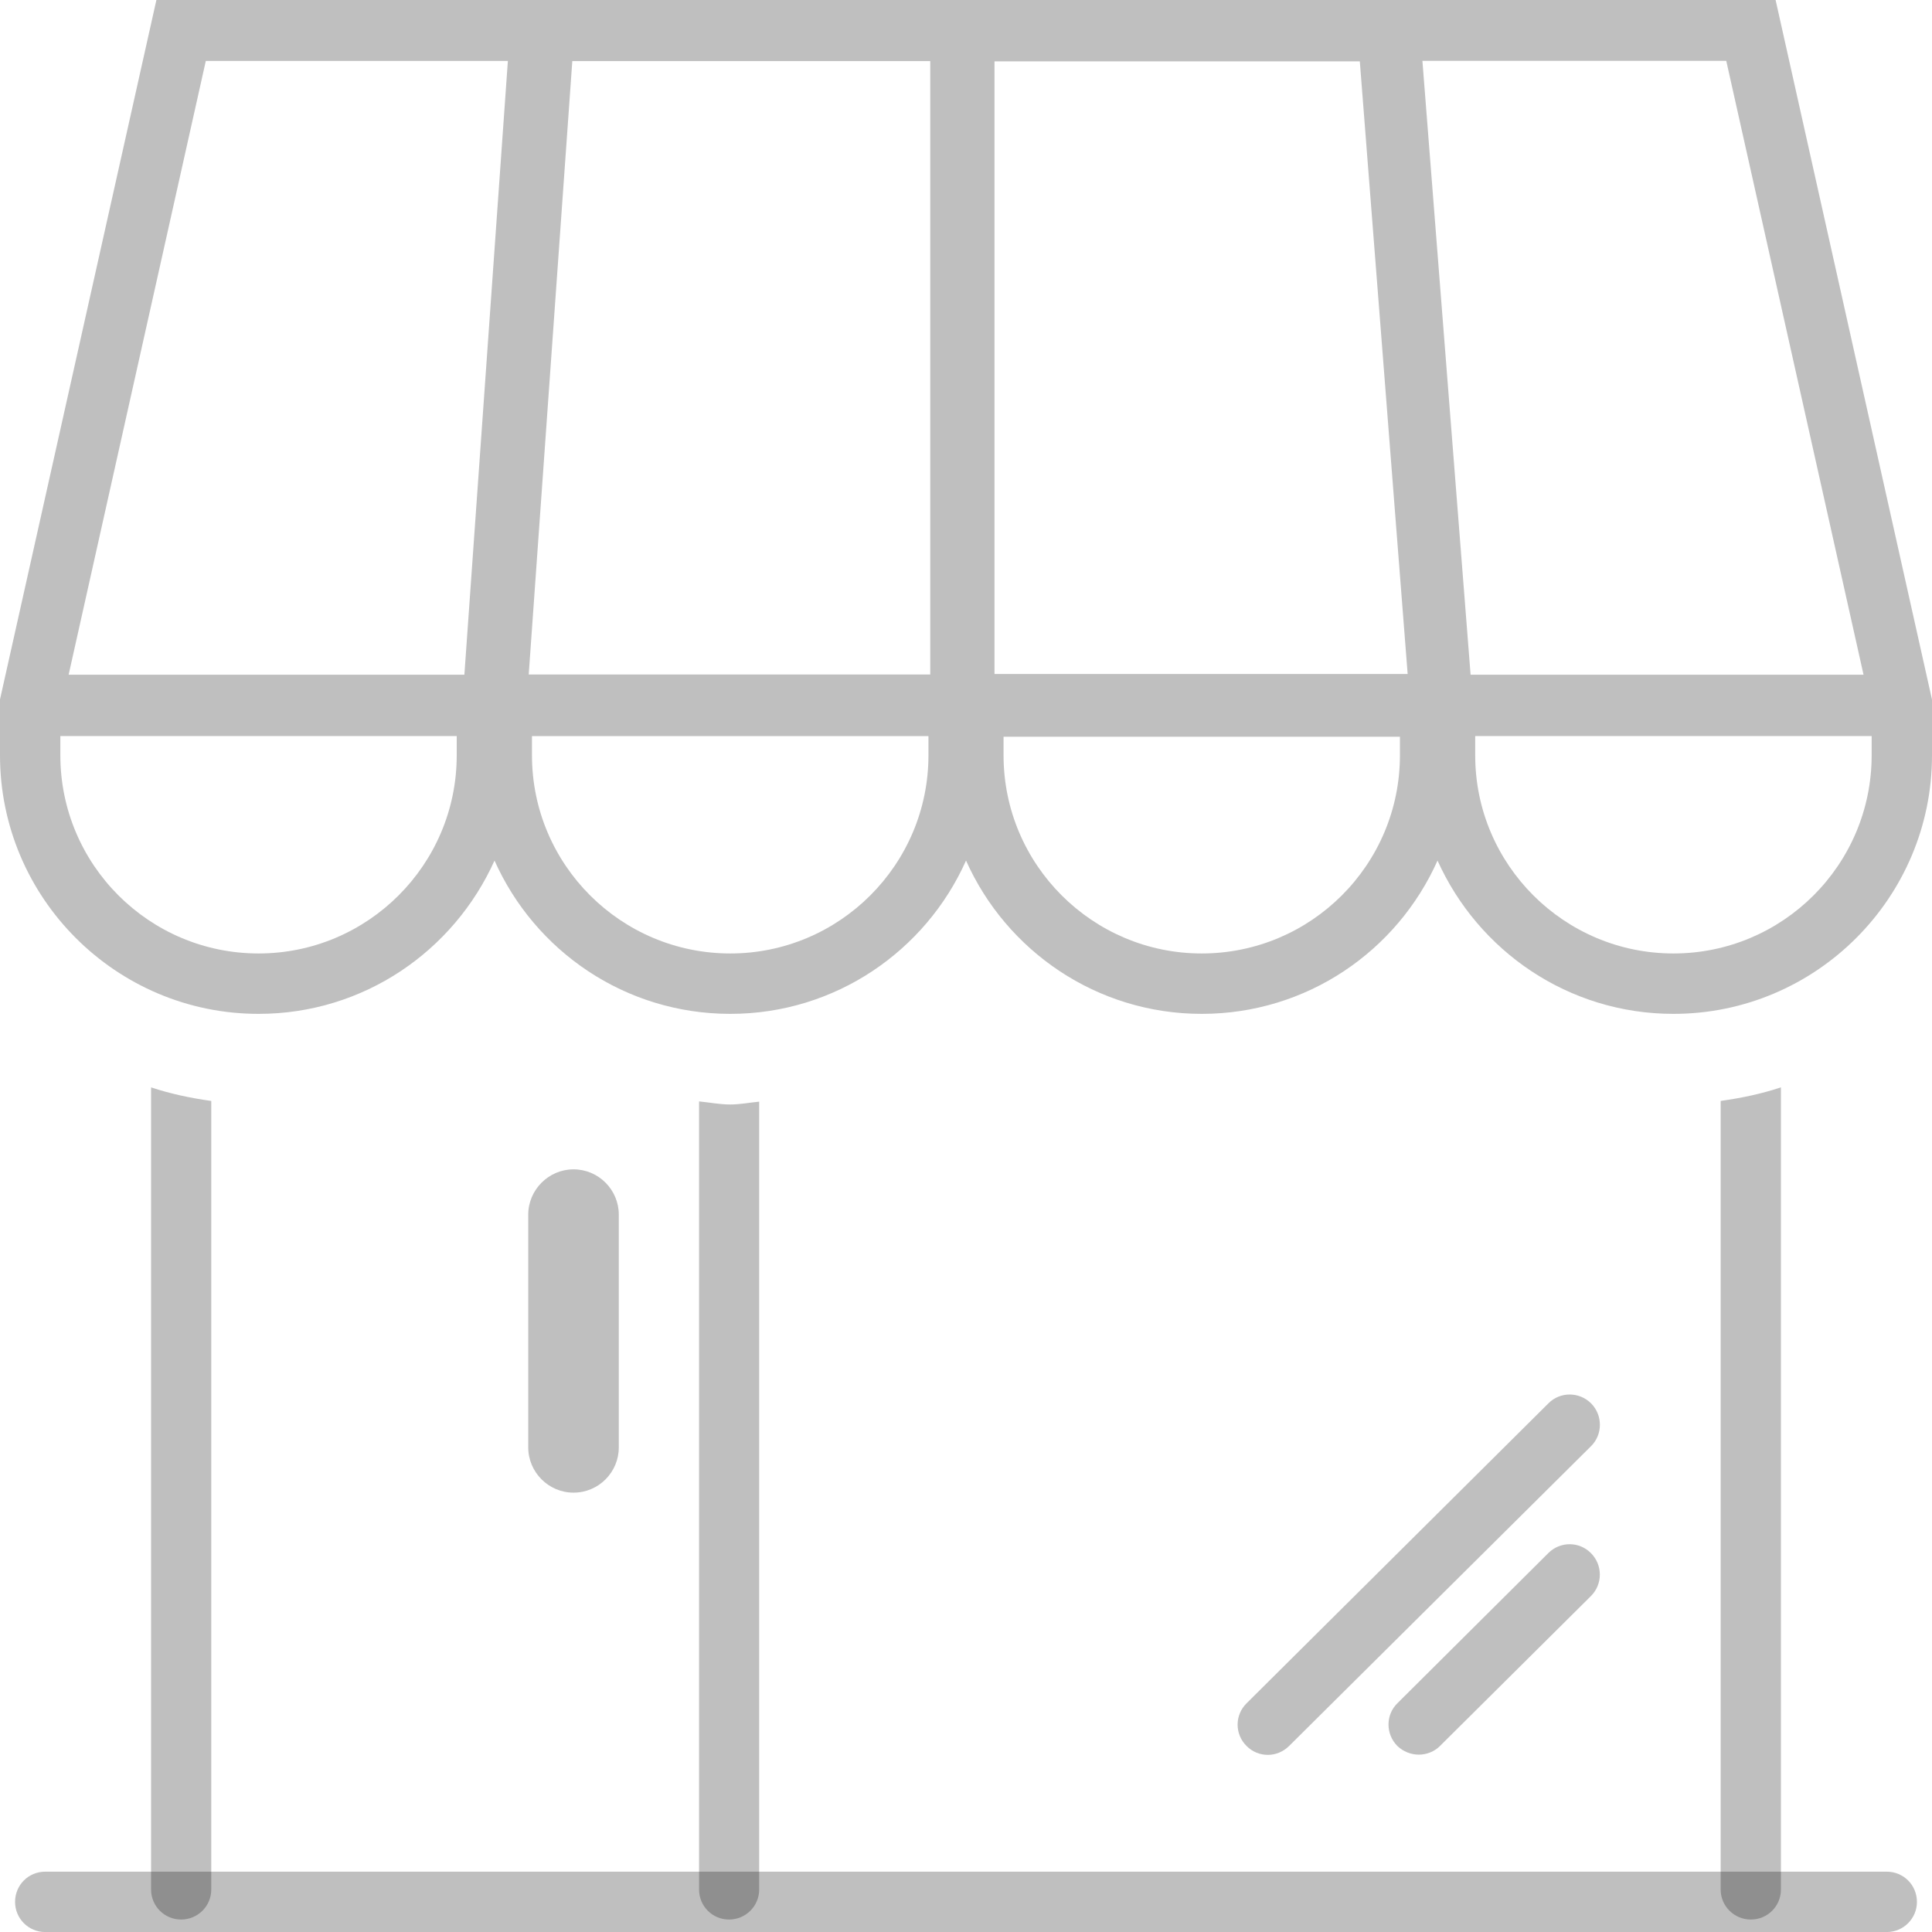
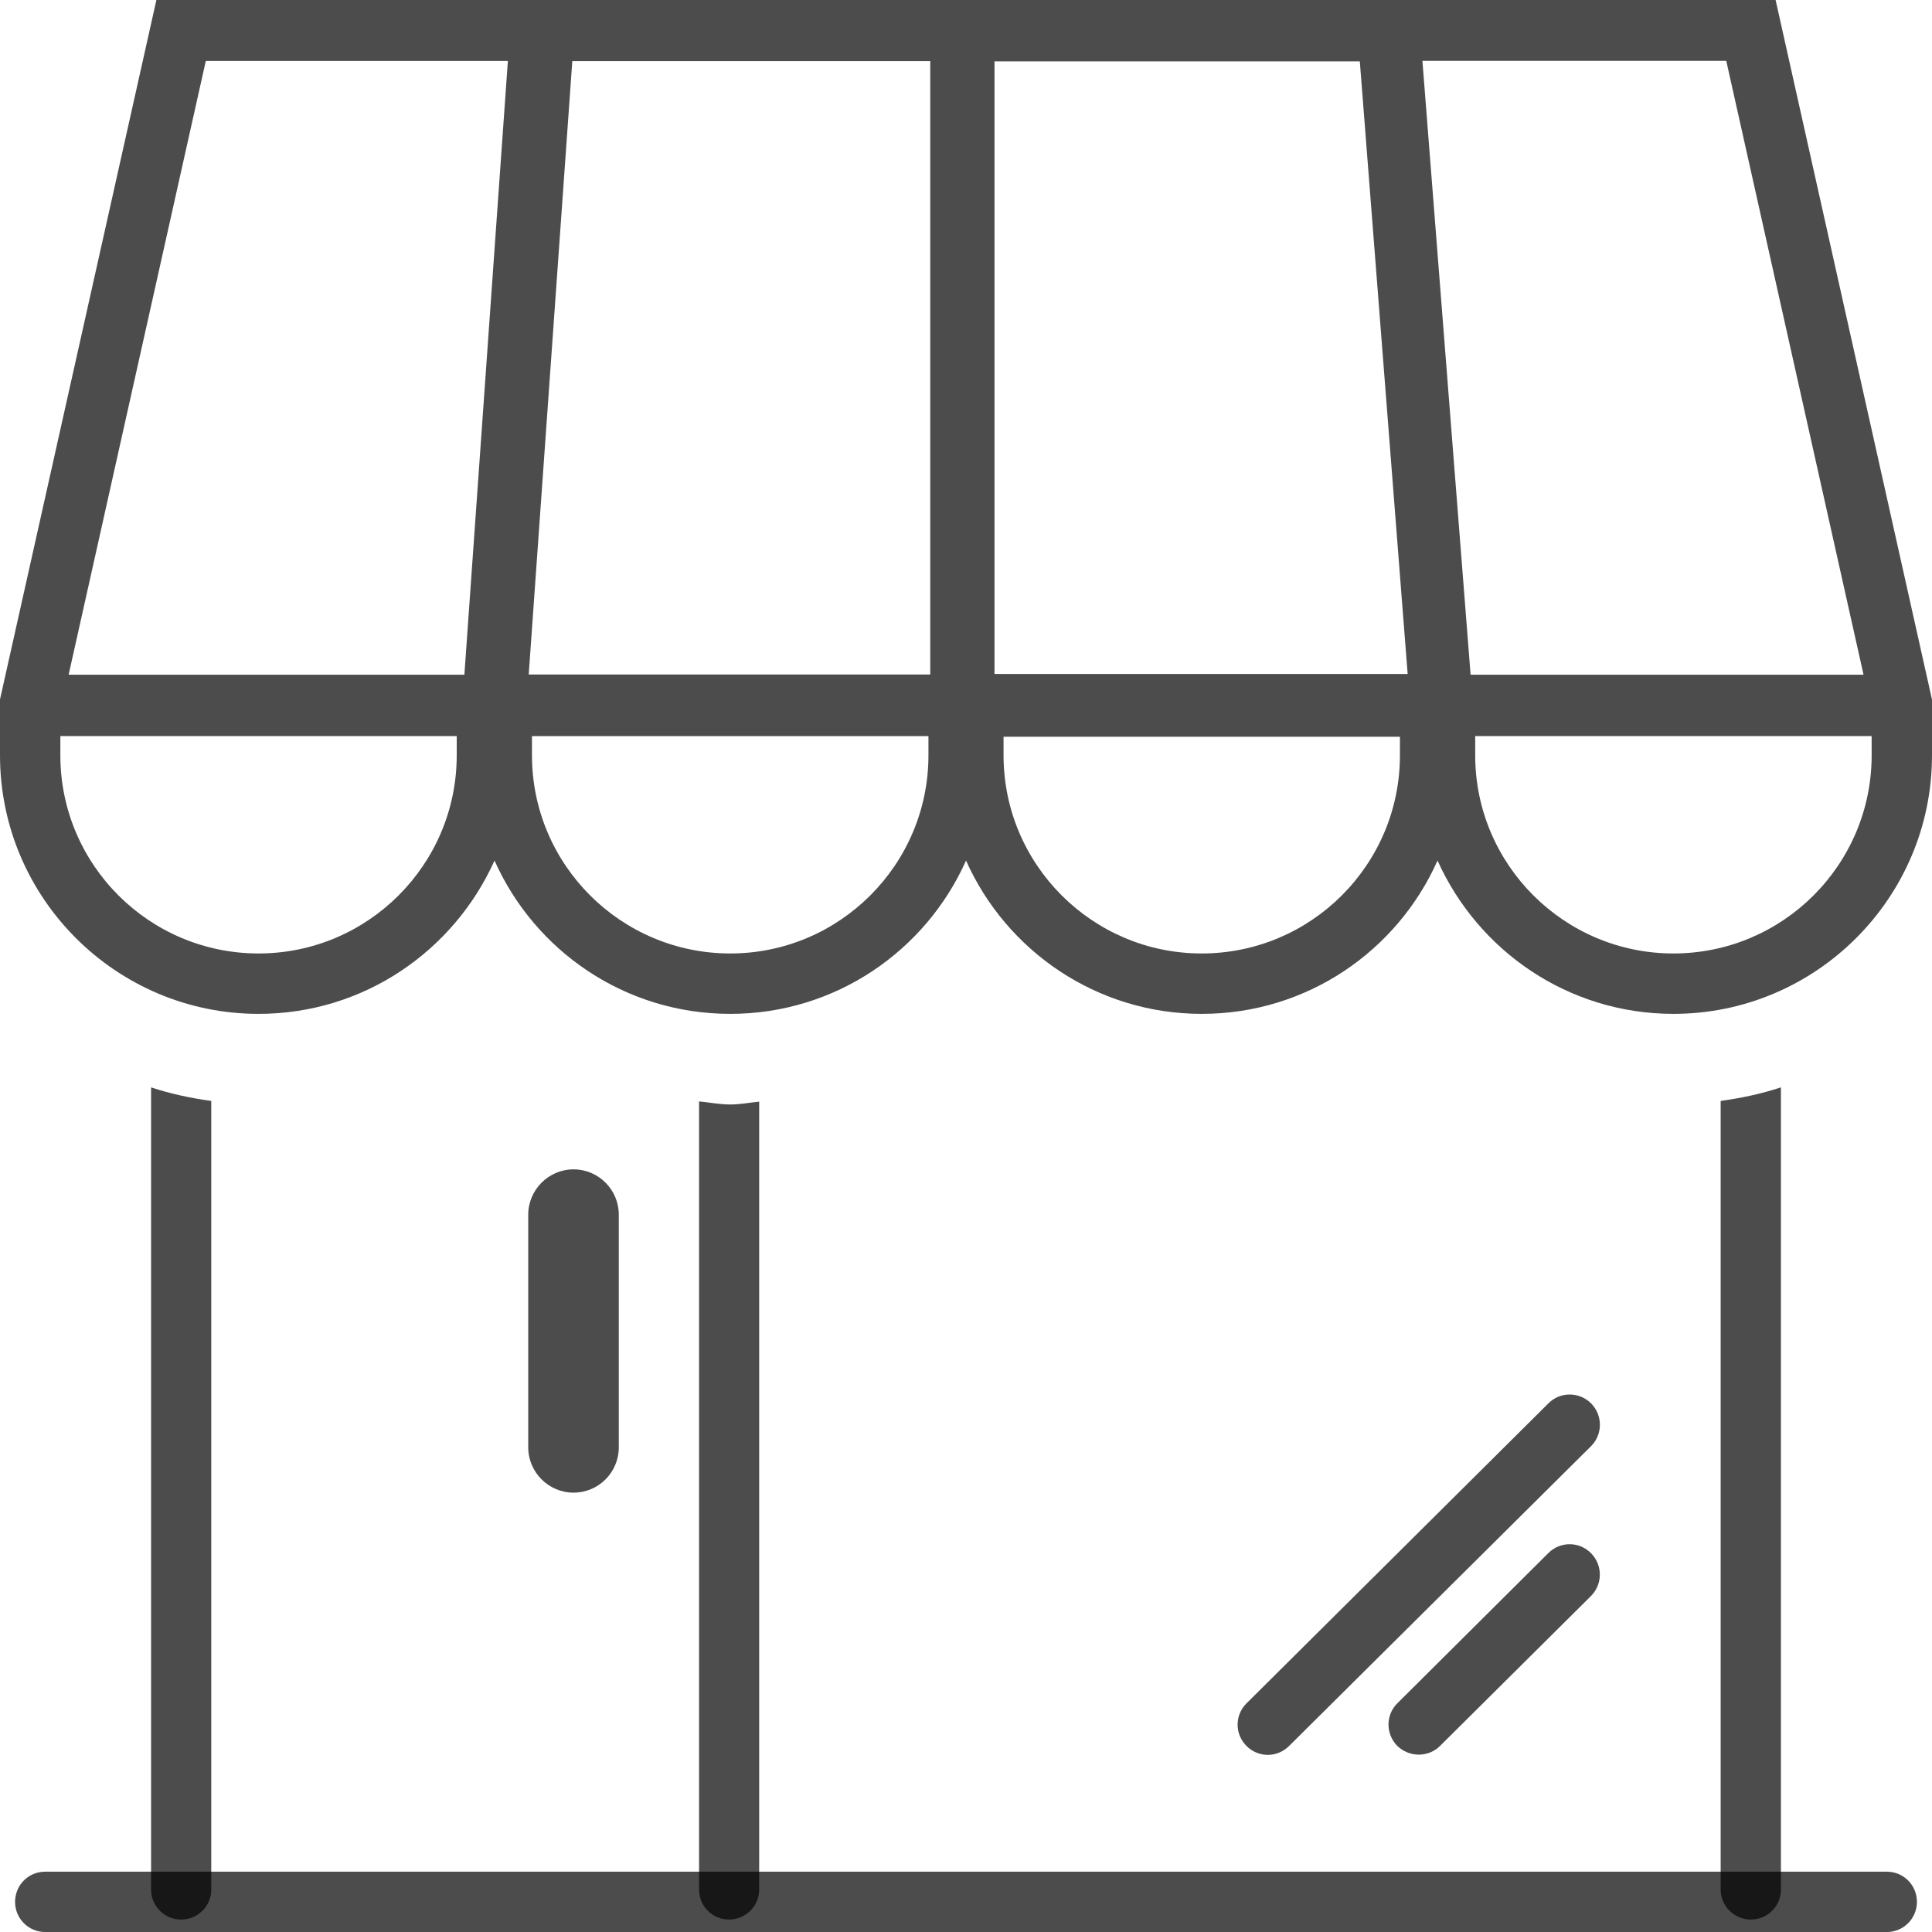
<svg xmlns="http://www.w3.org/2000/svg" version="1.1" id="Layer_1" x="0px" y="0px" width="80px" height="80px" viewBox="0 0 80 80" enable-background="new 0 0 80 80" xml:space="preserve">
  <g id="store_1_">
    <g>
      <g>
-         <path fill="rgba(0,0,0,0.25)" d="M78.125,80.002H1.875c-0.698,0-1.251-0.562-1.251-1.248c0-0.699,0.553-1.252,1.251-1.252h76.25     c0.695,0,1.251,0.553,1.251,1.252C79.376,79.439,78.82,80.002,78.125,80.002z" />
+         <path fill="rgba(0,0,0,0.70)" d="M78.125,80.002H1.875c-0.698,0-1.251-0.562-1.251-1.248c0-0.699,0.553-1.252,1.251-1.252h76.25     c0.695,0,1.251,0.553,1.251,1.252C79.376,79.439,78.82,80.002,78.125,80.002z" />
      </g>
      <g>
-         <path fill="rgba(0,0,0,0.25)" d="M23.748,61.807c-1.031,0-1.875-0.844-1.875-1.875v-9.637c0-1.025,0.844-1.875,1.875-1.875     c1.041,0,1.875,0.85,1.875,1.875v9.637C25.623,60.963,24.789,61.807,23.748,61.807z" />
+         <path fill="rgba(0,0,0,0.70)" d="M23.748,61.807c-1.031,0-1.875-0.844-1.875-1.875v-9.637c0-1.025,0.844-1.875,1.875-1.875     c1.041,0,1.875,0.85,1.875,1.875v9.637C25.623,60.963,24.789,61.807,23.748,61.807z" />
      </g>
      <g>
-         <path fill="rgba(0,0,0,0.25)" d="M52.501,72.666c-0.323,0-0.646-0.125-0.886-0.371c-0.491-0.488-0.491-1.273,0-1.762l12.502-12.424     c0.488-0.492,1.28-0.482,1.765,0c0.491,0.494,0.485,1.293,0,1.773L53.381,72.295C53.135,72.541,52.812,72.666,52.501,72.666z" />
-         <path fill="rgba(0,0,0,0.25)" d="M58.75,72.656c-0.319,0-0.646-0.123-0.895-0.365c-0.482-0.494-0.482-1.289,0.013-1.768l6.249-6.217     c0.488-0.486,1.28-0.486,1.765,0.01c0.485,0.49,0.485,1.279,0,1.768l-6.249,6.207C59.394,72.533,59.07,72.656,58.75,72.656z" />
+         <path fill="rgba(0,0,0,0.70)" d="M52.501,72.666c-0.323,0-0.646-0.125-0.886-0.371c-0.491-0.488-0.491-1.273,0-1.762l12.502-12.424     c0.488-0.492,1.28-0.482,1.765,0c0.491,0.494,0.485,1.293,0,1.773L53.381,72.295C53.135,72.541,52.812,72.666,52.501,72.666z" />
+         <path fill="rgba(0,0,0,0.70)" d="M58.75,72.656c-0.319,0-0.646-0.123-0.895-0.365c-0.482-0.494-0.482-1.289,0.013-1.768l6.249-6.217     c0.488-0.486,1.28-0.486,1.765,0.01c0.485,0.49,0.485,1.279,0,1.768l-6.249,6.207C59.394,72.533,59.07,72.656,58.75,72.656z" />
      </g>
    </g>
    <g>
-       <path fill="rgba(0,0,0,0.25)" d="M6.256,78.242c0,0.689,0.556,1.242,1.244,1.242c0.686,0,1.248-0.553,1.248-1.242V45.588    c-0.854-0.119-1.694-0.297-2.492-0.562V78.242z" />
-       <path fill="rgba(0,0,0,0.25)" d="M28.947,45.607v32.635c0,0.689,0.553,1.242,1.241,1.242c0.686,0,1.248-0.553,1.248-1.242V45.617    c-0.407,0.039-0.792,0.117-1.196,0.117C29.794,45.734,29.374,45.648,28.947,45.607z" />
-       <path fill="rgba(0,0,0,0.25)" d="M71.249,78.242c0,0.689,0.562,1.242,1.251,1.242s1.244-0.553,1.244-1.242V45.025    c-0.798,0.266-1.639,0.443-2.495,0.562V78.242z" />
+       <path fill="rgba(0,0,0,0.70)" d="M6.256,78.242c0,0.689,0.556,1.242,1.244,1.242c0.686,0,1.248-0.553,1.248-1.242V45.588    c-0.854-0.119-1.694-0.297-2.492-0.562V78.242z" />
+       <path fill="rgba(0,0,0,0.70)" d="M28.947,45.607v32.635c0,0.689,0.553,1.242,1.241,1.242c0.686,0,1.248-0.553,1.248-1.242V45.617    c-0.407,0.039-0.792,0.117-1.196,0.117C29.794,45.734,29.374,45.648,28.947,45.607z" />
+       <path fill="rgba(0,0,0,0.70)" d="M71.249,78.242c0,0.689,0.562,1.242,1.251,1.242s1.244-0.553,1.244-1.242V45.025    c-0.798,0.266-1.639,0.443-2.495,0.562V78.242z" />
    </g>
-     <path fill="rgba(0,0,0,0.25)" d="M73.524,0H6.476L0,28.961v2.314c0,5.903,4.804,10.707,10.707,10.707c4.354,0,8.086-2.605,9.77-6.348   c1.668,3.743,5.405,6.348,9.764,6.348c4.345,0,8.092-2.605,9.76-6.348c1.668,3.743,5.415,6.348,9.76,6.348   c4.358,0,8.096-2.605,9.764-6.348c1.684,3.743,5.415,6.348,9.77,6.348C75.196,41.982,80,37.179,80,31.276v-2.307L73.524,0z    M18.912,31.276c0,4.529-3.683,8.205-8.205,8.205c-4.529,0-8.208-3.676-8.208-8.205v-0.798h16.413V31.276z M19.229,27.938H2.842   l5.68-25.415h12.508L19.229,27.938z M38.445,31.276c0,4.529-3.686,8.205-8.205,8.205c-4.529,0-8.212-3.676-8.212-8.205v-0.795   h16.417V31.276z M38.52,27.93H21.893l1.805-25.399H38.52V27.93z M57.968,31.276c0,4.529-3.679,8.205-8.208,8.205   c-4.52,0-8.205-3.676-8.205-8.205v-0.77h16.413V31.276z M41.18,27.908V2.54h15.127l1.981,25.368H41.18z M58.899,2.52h12.582   l5.684,25.418H60.894L58.899,2.52z M77.501,31.276c0,4.529-3.679,8.205-8.208,8.205c-4.522,0-8.208-3.676-8.208-8.205v-0.77l0,0   v-0.028h16.416V31.276z" />
+     <path fill="rgba(0,0,0,0.70)" d="M73.524,0H6.476L0,28.961v2.314c0,5.903,4.804,10.707,10.707,10.707c4.354,0,8.086-2.605,9.77-6.348   c1.668,3.743,5.405,6.348,9.764,6.348c4.345,0,8.092-2.605,9.76-6.348c1.668,3.743,5.415,6.348,9.76,6.348   c4.358,0,8.096-2.605,9.764-6.348c1.684,3.743,5.415,6.348,9.77,6.348C75.196,41.982,80,37.179,80,31.276v-2.307L73.524,0z    M18.912,31.276c0,4.529-3.683,8.205-8.205,8.205c-4.529,0-8.208-3.676-8.208-8.205v-0.798h16.413V31.276z M19.229,27.938H2.842   l5.68-25.415h12.508L19.229,27.938z M38.445,31.276c0,4.529-3.686,8.205-8.205,8.205c-4.529,0-8.212-3.676-8.212-8.205v-0.795   h16.417V31.276z M38.52,27.93H21.893l1.805-25.399H38.52V27.93z M57.968,31.276c0,4.529-3.679,8.205-8.208,8.205   c-4.52,0-8.205-3.676-8.205-8.205v-0.77h16.413V31.276z M41.18,27.908V2.54h15.127l1.981,25.368H41.18z M58.899,2.52h12.582   l5.684,25.418H60.894L58.899,2.52z M77.501,31.276c0,4.529-3.679,8.205-8.208,8.205c-4.522,0-8.208-3.676-8.208-8.205v-0.77l0,0   v-0.028h16.416V31.276z" />
  </g>
</svg>
